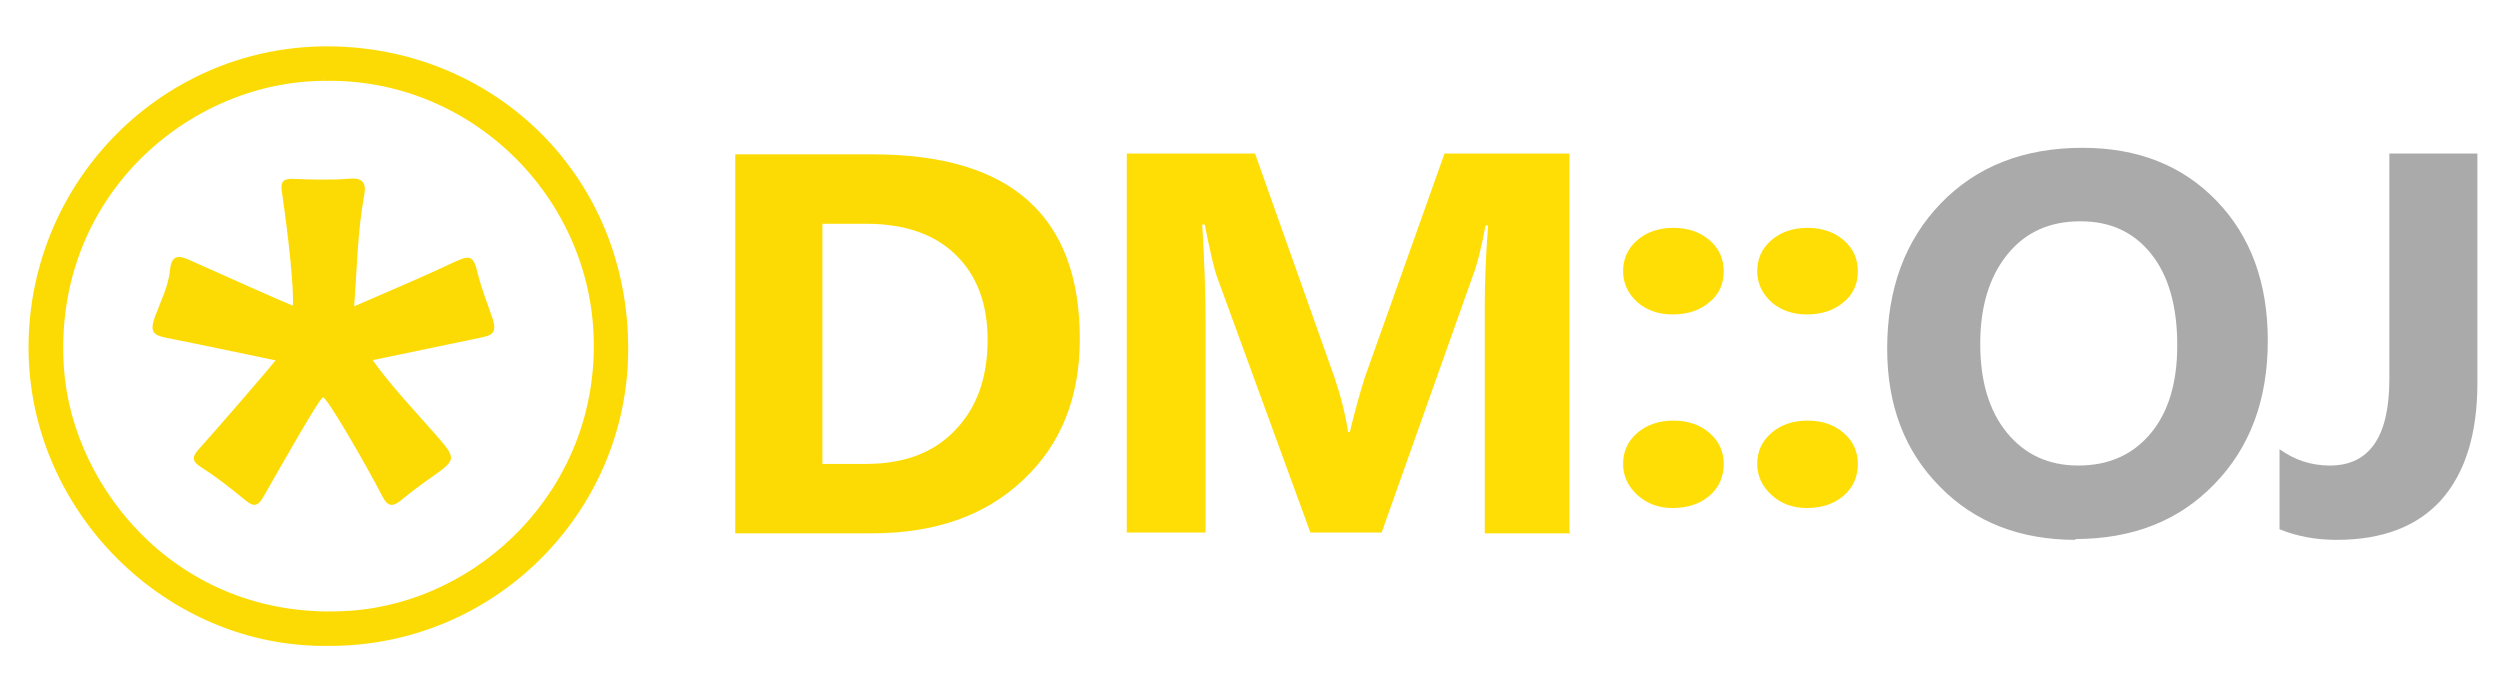
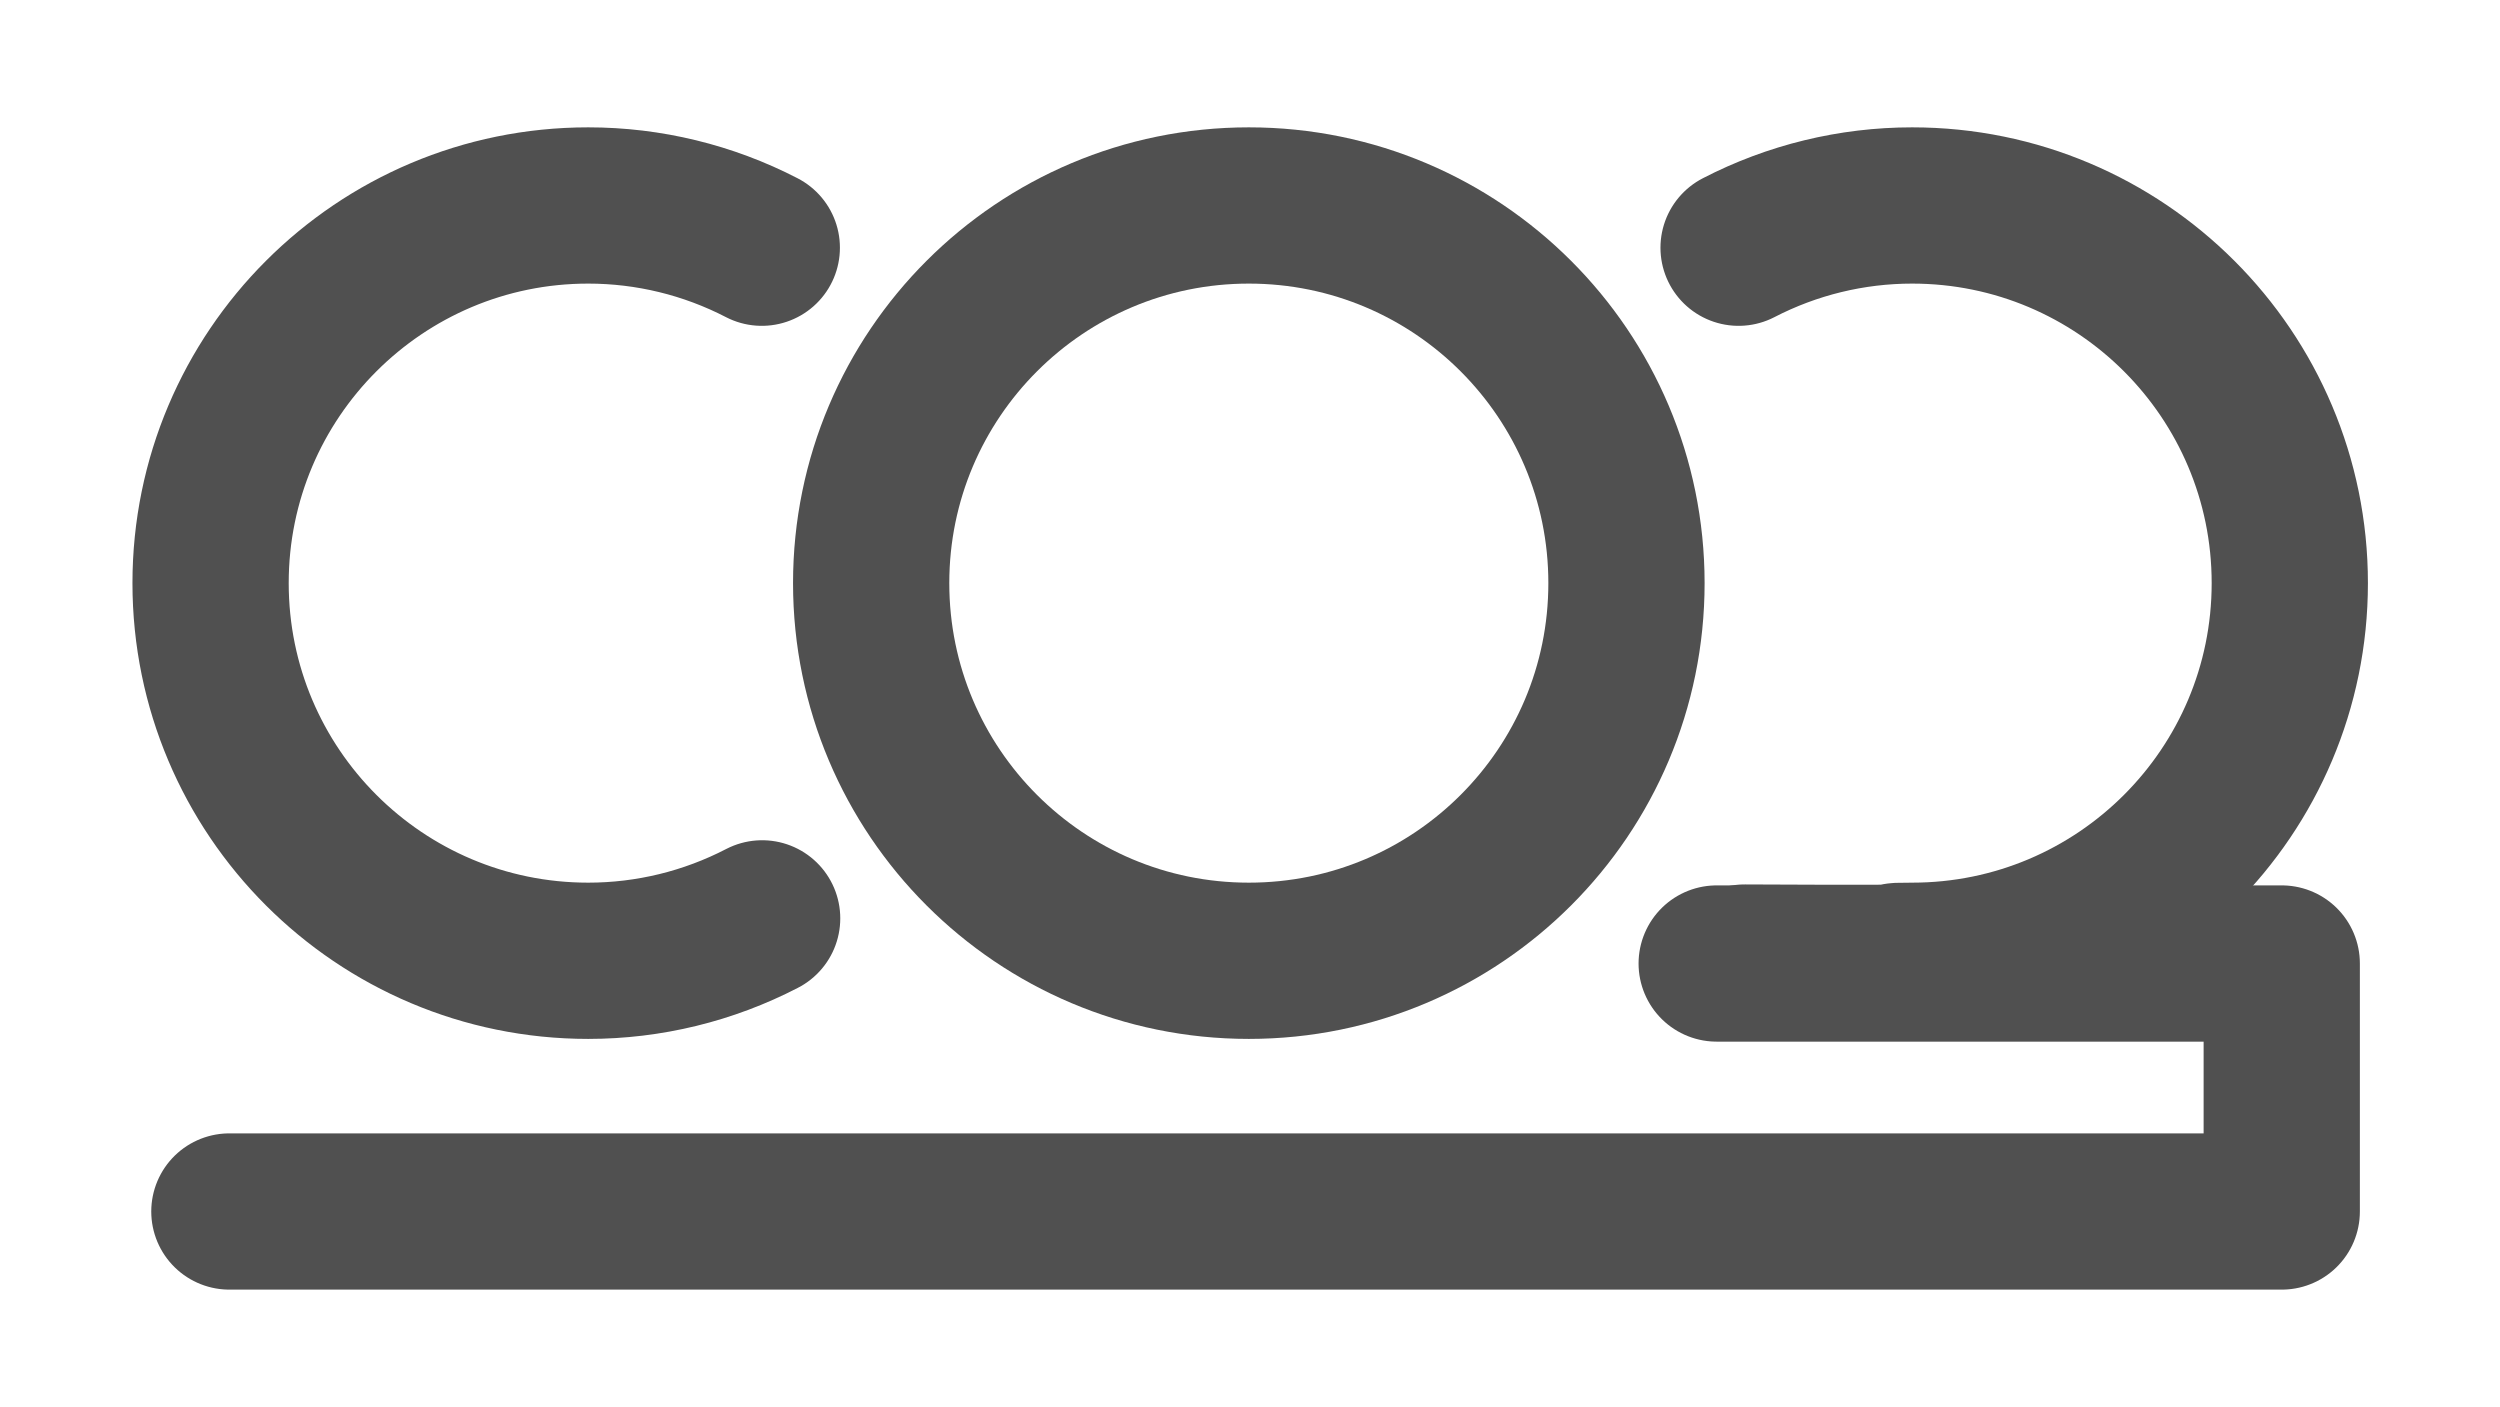
- <svg xmlns="http://www.w3.org/2000/svg" width="160" height="44">
-   <g transform="matrix(.08265 0 0 -.0827 -18.736 55.375)">
-     <path fill="#FCDB05" stroke="#FCDB05" stroke-width="10" d="M477.898 612.007c-107.844-.25-215.89-92.284-206.703-227.507 6.614-97.33 93.848-202.26 227.87-192.475 101.47 7.41 194.44 95.456 192.42 213.653-1.96 114.6-97.744 208.65-213.587 206.33m3.533-437.256c-123.62-2.002-228.5 102.77-227.64 227.46.87 125.882 103.18 228.238 229.38 226.488 124.6-1.727 225.85-98.733 224.96-230.748-.82-122.186-101.1-223.51-226.69-223.2" />
-     <path fill="#fcdb05" d="M515.264 390.9c14.44-20.215 31.333-37.793 47.34-56.057 18.196-20.76 18.438-20.43-3.845-36.05-7.16-5.014-14.16-10.288-20.88-15.868-6.27-5.203-10.51-6.375-15.06 2.458-12.79 24.824-43.17 77.232-46.028 76.716-2.73-.5-32.438-53.09-46.36-77.37-4.567-7.97-8.044-6.92-14.116-1.95-10.807 8.84-21.825 17.57-33.59 25.03-7.504 4.75-7.585 8.08-2.073 14.2 18.23 20.26 57.116 65.45 59.423 68.69-28.8 5.974-56.39 11.873-84.065 17.355-10.37 2.055-13.786 4.4-9.2 16.78 4.32 11.65 10.353 23.38 11.56 36.02 1.067 11.187 6.41 11.39 14.473 7.76 24.793-11.16 77.644-34.635 80.63-35.575 1.073 21.123-7.233 79.865-8.628 88.975-1.027 6.686 1.18 9.43 8.496 9.157 14.638-.545 29.38-1.074 43.94.132 11.26.932 13.05-4.163 11.42-12.94-5.17-27.87-5.52-56.143-7.755-85.808 25.865 11.322 51.147 21.774 75.85 33.45 14 6.613 16.357 6.306 19.824-7.96 2.892-11.905 7.53-23.366 11.466-34.877 4.11-12.01-1.486-13.28-9.816-15.007-27.35-5.66-54.684-11.38-83.012-17.28" />
-   </g>
-   <g transform="matrix(.53656 0 0 .52273 46.09 -512.12)">
-     <path fill="#FCDB05" d="M1.8 1045v-46.4h16.4q24.7 0 24.7 22.6 0 10.8-6.8 17.3-6.7 6.5-18 6.5H1.7zm10.4-37.9v29.4h5.2q6.8 0 10.6-4.1 3.9-4.1 3.9-11.1 0-6.6-3.8-10.4-3.8-3.8-10.7-3.8h-5.1z" />
-     <path fill="#ffde05" d="M101.5 1045H91.2v-27.8q0-4.5.4-9.9h-.3q-.8 4.3-1.5 6.1l-10.9 31.5h-8.5l-11.1-31.2q-.5-1.3-1.5-6.5h-.3q.4 6.9.4 12v25.7h-9.4v-46.4h15.3l9.5 27.5q1.1 3.3 1.6 6.6h.2q.9-3.8 1.8-6.7l9.5-27.4h14.9v46.4z" />
-     <g fill="#ffde05">
-       <path d="M113.6 1018.2q-2.5 0-4.2-1.5-1.7-1.6-1.7-3.8 0-2.3 1.7-3.8t4.3-1.5q2.6 0 4.3 1.5 1.7 1.5 1.7 3.8 0 2.4-1.7 3.8-1.7 1.5-4.4 1.5zm0 23.7q-2.5 0-4.2-1.6-1.7-1.6-1.7-3.8 0-2.3 1.7-3.8t4.3-1.5q2.6 0 4.3 1.5 1.7 1.5 1.7 3.8 0 2.4-1.7 3.9t-4.4 1.5z" />
-       <path d="M129.6 1018.2q-2.5 0-4.2-1.5-1.7-1.6-1.7-3.8 0-2.3 1.7-3.8t4.3-1.5q2.6 0 4.3 1.5 1.7 1.5 1.7 3.8 0 2.4-1.7 3.8-1.7 1.5-4.4 1.5zm0 23.7q-2.5 0-4.2-1.6-1.7-1.6-1.7-3.8 0-2.3 1.7-3.8t4.3-1.5q2.6 0 4.3 1.5 1.7 1.5 1.7 3.8 0 2.4-1.7 3.9t-4.4 1.5z" />
-     </g>
-     <path fill="#aaa" d="M161.7 1045.8q-10 0-16.2-6.5-6.3-6.5-6.3-16.9 0-11 6.4-17.8 6.4-6.8 16.9-6.8 9.9 0 16 6.5t6.1 17.1q0 10.9-6.4 17.6-6.3 6.7-16.6 6.7zm.5-39q-5.5 0-8.7 4.1-3.2 4.1-3.2 10.9 0 6.9 3.2 10.9t8.5 4q5.4 0 8.6-3.9 3.2-3.9 3.2-10.8 0-7.2-3.1-11.2-3.1-4-8.4-4z" />
-     <path fill="#aaa" d="M209.6 1026.6q0 9.3-4.3 14.3-4.3 4.9-12.5 4.9-3.7 0-6.8-1.3v-9.8q2.7 2 6 2 7.1 0 7.1-10.6v-27.6h10.5v28z" />
+ <svg xmlns="http://www.w3.org/2000/svg" version="1.1" id="svg2" viewBox="0 0 800 450" height="450" width="800">
+   <defs id="defs4" />
+   <g transform="translate(0,-602.3622)" id="layer1">
+     <path id="path4136" d="M 243.885,896.238 A 120.85,120.85 0 0 1 188.236,909.813 120.85,120.85 0 0 1 67.386,788.963 a 120.85,120.85 0 0 1 120.85,-120.85 120.85,120.85 0 0 1 55.538,13.518" style="opacity:1;fill:none;fill-opacity:1;stroke:#505050;stroke-width:50;stroke-linecap:round;stroke-miterlimit:4;stroke-dasharray:none;stroke-opacity:1" />
+     <path d="" style="opacity:0.7;fill:none;fill-opacity:1;stroke:#000000;stroke-width:25;stroke-miterlimit:4;stroke-dasharray:none;stroke-opacity:1" id="path4138" r="120.85" cy="190.197" cx="270.216" />
+     <circle cx="399.622" cy="788.963" r="120.85" id="circle4142" style="opacity:1;fill:none;fill-opacity:1;stroke:#505050;stroke-width:50;stroke-miterlimit:4;stroke-dasharray:none;stroke-opacity:1" />
+     <path style="opacity:1;fill:none;fill-opacity:1;stroke:#505050;stroke-width:50;stroke-linecap:round;stroke-miterlimit:4;stroke-dasharray:none;stroke-opacity:1" d="m 558.257,910.38 c 85.953,0.443 34.259,-0.567 53.628,-0.567 66.744,0 120.85,-54.106 120.85,-120.85 0,-66.744 -54.106,-120.85 -120.85,-120.85 -19.327,0 -38.373,4.636 -55.538,13.518" id="path4160" />
+     <path id="path4162" d="m 549.34,910.686 180.817,0 0,79.355 -656.756,0" style="opacity:1;fill:none;fill-rule:evenodd;stroke:#505050;stroke-width:50;stroke-linecap:round;stroke-linejoin:round;stroke-miterlimit:4;stroke-dasharray:none;stroke-opacity:1" />
  </g>
</svg>
